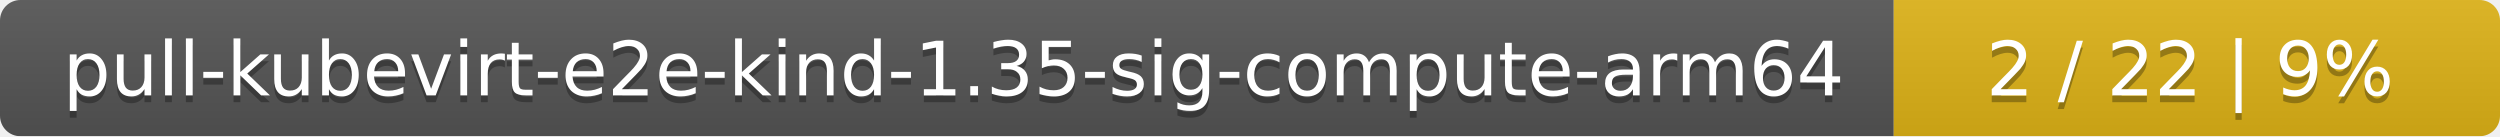
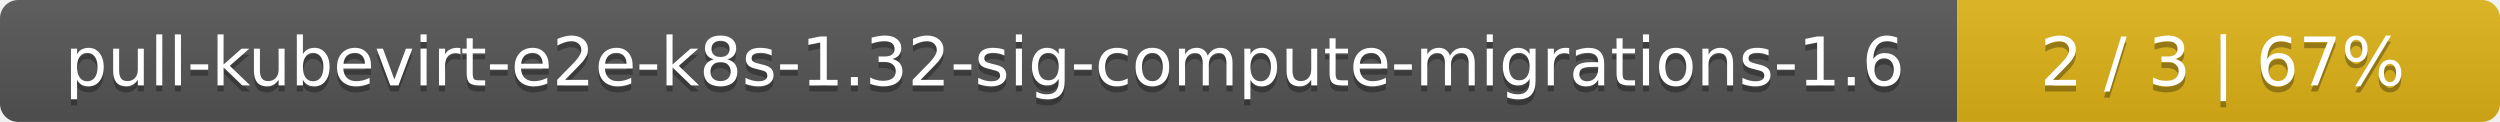
- <svg xmlns="http://www.w3.org/2000/svg" width="367" height="20">
+ <svg xmlns="http://www.w3.org/2000/svg" width="410" height="20">
  <linearGradient id="smooth" x2="0" y2="100%">
    <stop offset="0" stop-color="#bbb" stop-opacity=".1" />
    <stop offset="1" stop-opacity=".1" />
  </linearGradient>
  <mask id="round">
-     <rect width="367" height="20" rx="3" fill="#fff" />
+     <rect width="410" height="20" rx="3" fill="#fff" />
  </mask>
  <g mask="url(#round)">
-     <rect width="278" height="20" fill="#555" />
-     <rect x="278" width="89" height="20" fill="#dfb317" />
-     <rect width="367" height="20" fill="url(#smooth)" />
+     <rect width="321" height="20" fill="#555" />
+     <rect x="321" width="89" height="20" fill="#dfb317" />
+     <rect width="410" height="20" fill="url(#smooth)" />
  </g>
  <g fill="#fff" text-anchor="middle" font-family="DejaVu Sans,Verdana,Geneva,sans-serif" font-size="11">
-     <text x="140" y="15" fill="#010101" fill-opacity=".3">pull-kubevirt-e2e-kind-1.35-sig-compute-arm64</text>
-     <text x="140" y="14">pull-kubevirt-e2e-kind-1.35-sig-compute-arm64</text>
-     <text x="321.5" y="15" fill="#010101" fill-opacity=".3">2 / 22    |    9%</text>
-     <text x="321.5" y="14">2 / 22    |    9%</text>
+     <text x="161.5" y="15" fill="#010101" fill-opacity=".3">pull-kubevirt-e2e-k8s-1.32-sig-compute-migrations-1.6</text>
+     <text x="161.5" y="14">pull-kubevirt-e2e-k8s-1.32-sig-compute-migrations-1.6</text>
+     <text x="364.5" y="15" fill="#010101" fill-opacity=".3">2 / 3    |    67%</text>
+     <text x="364.5" y="14">2 / 3    |    67%</text>
  </g>
</svg>
